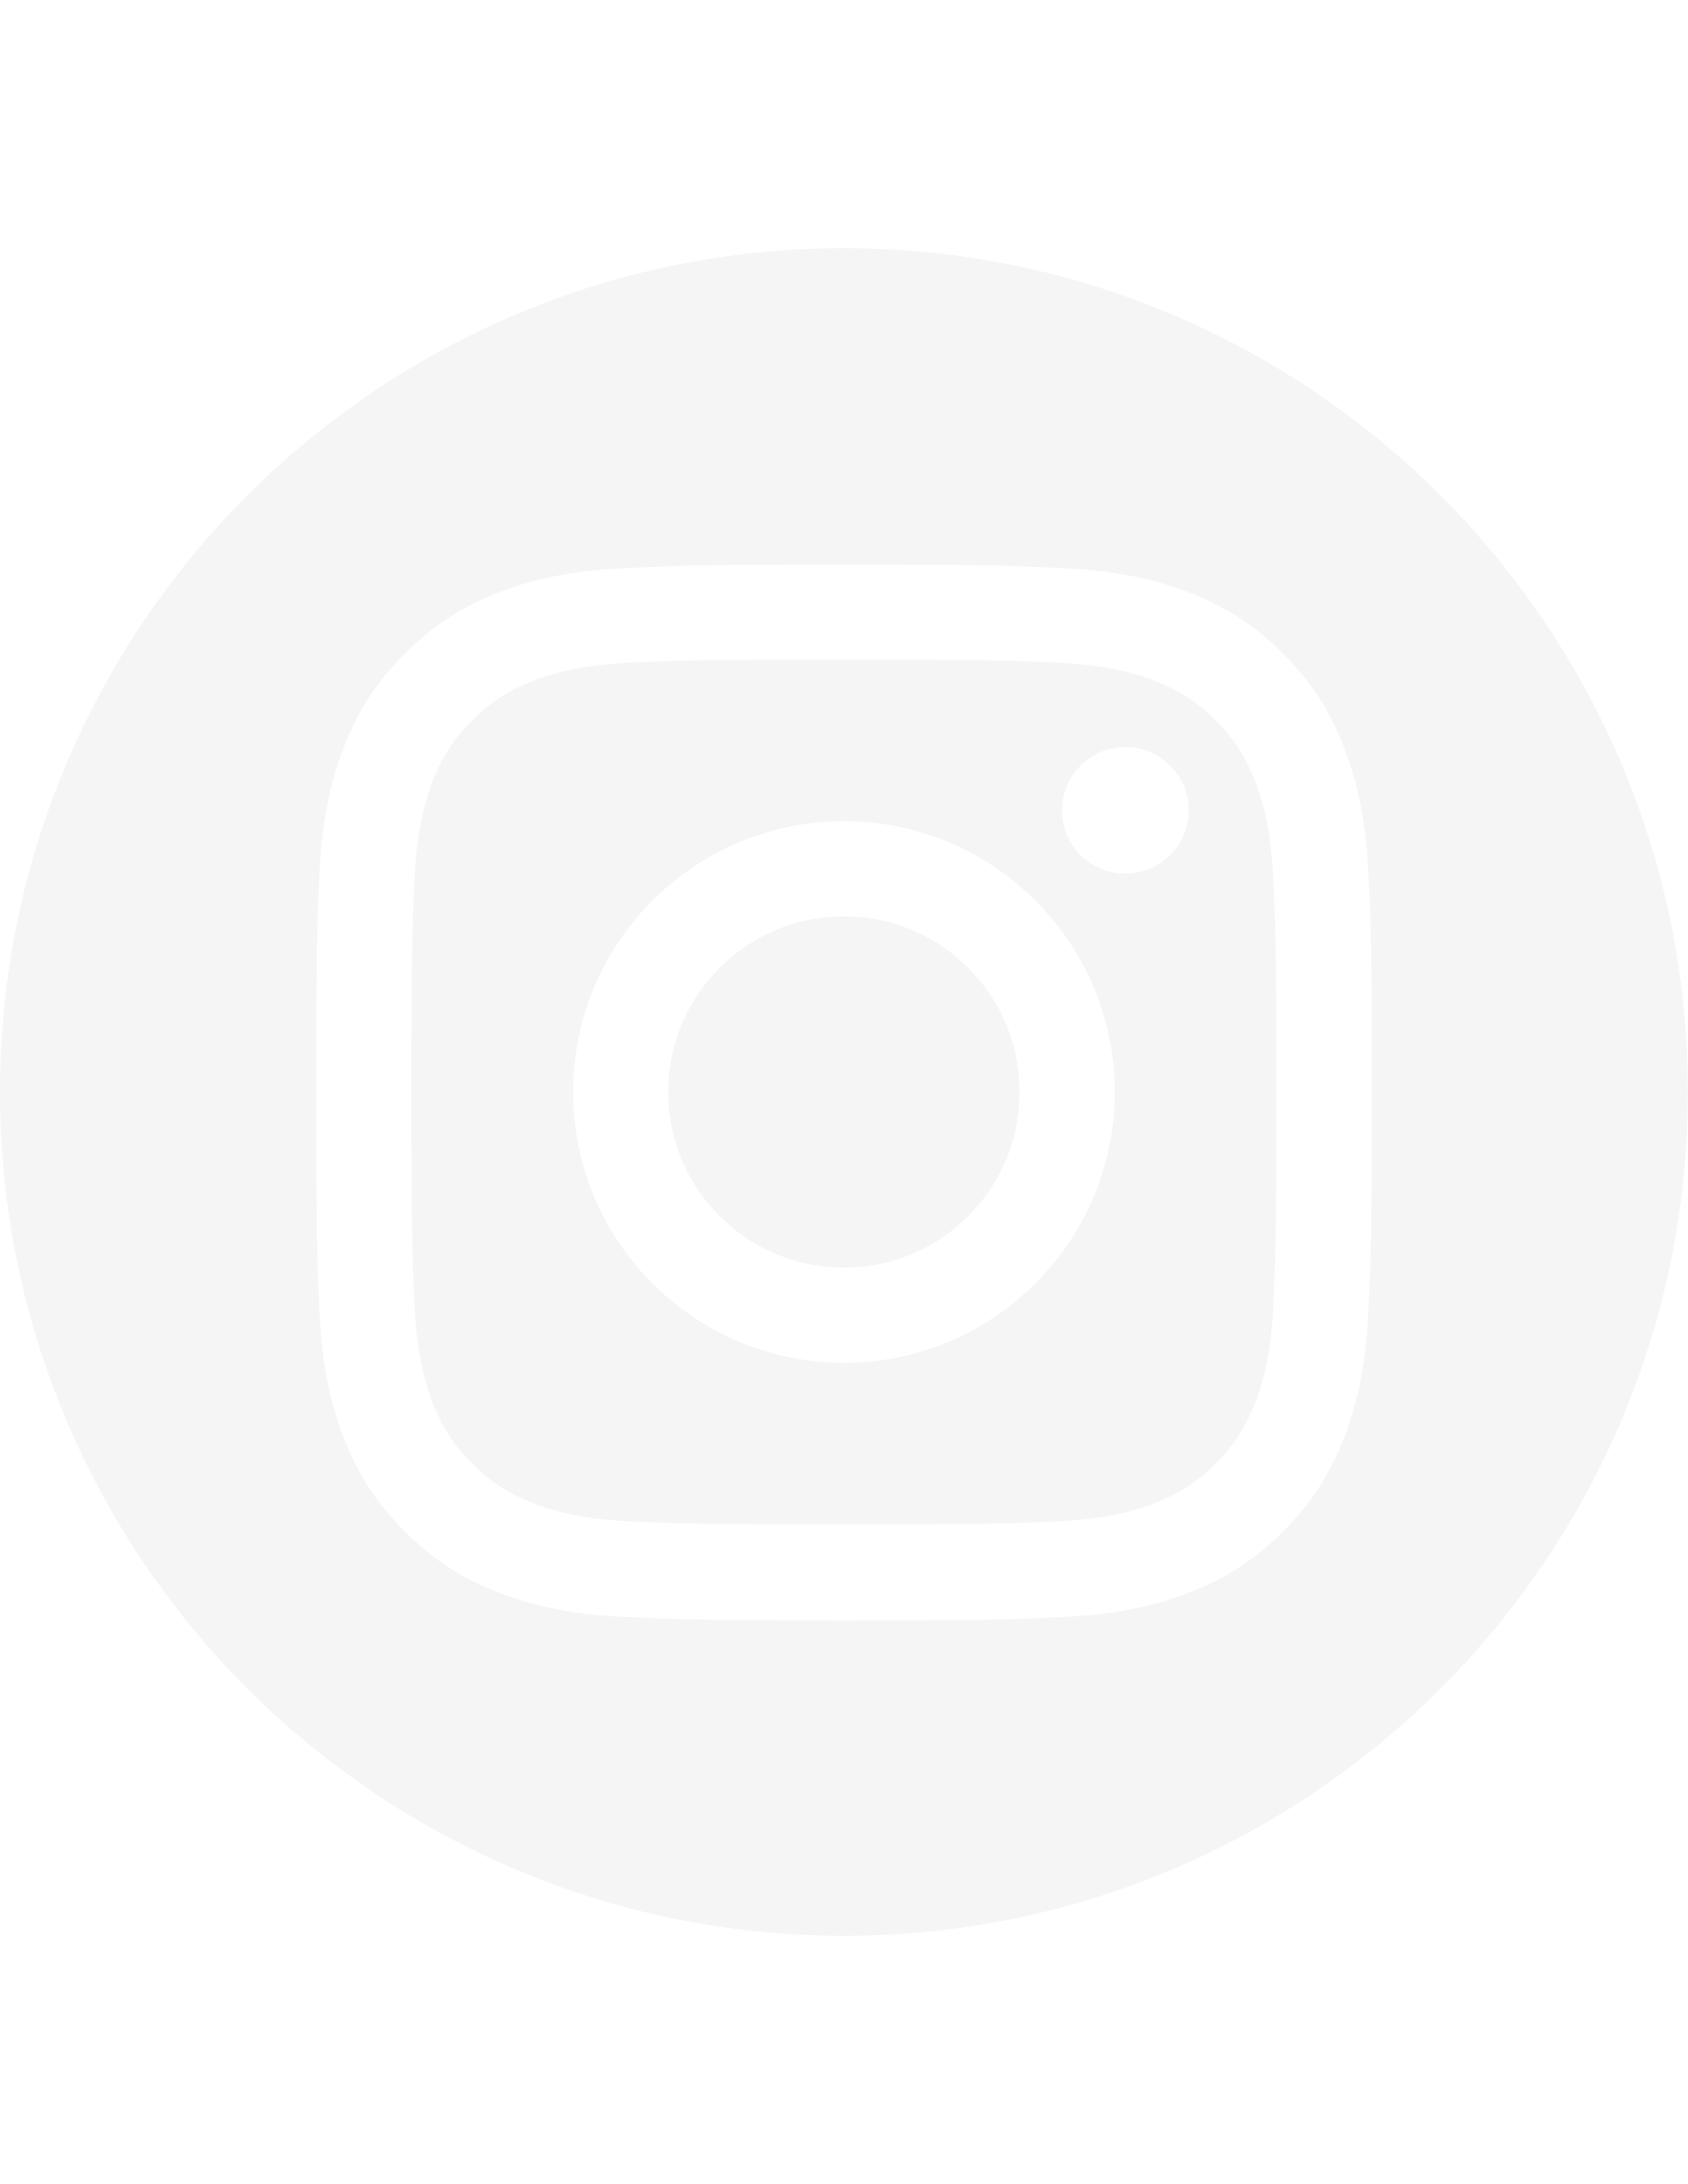
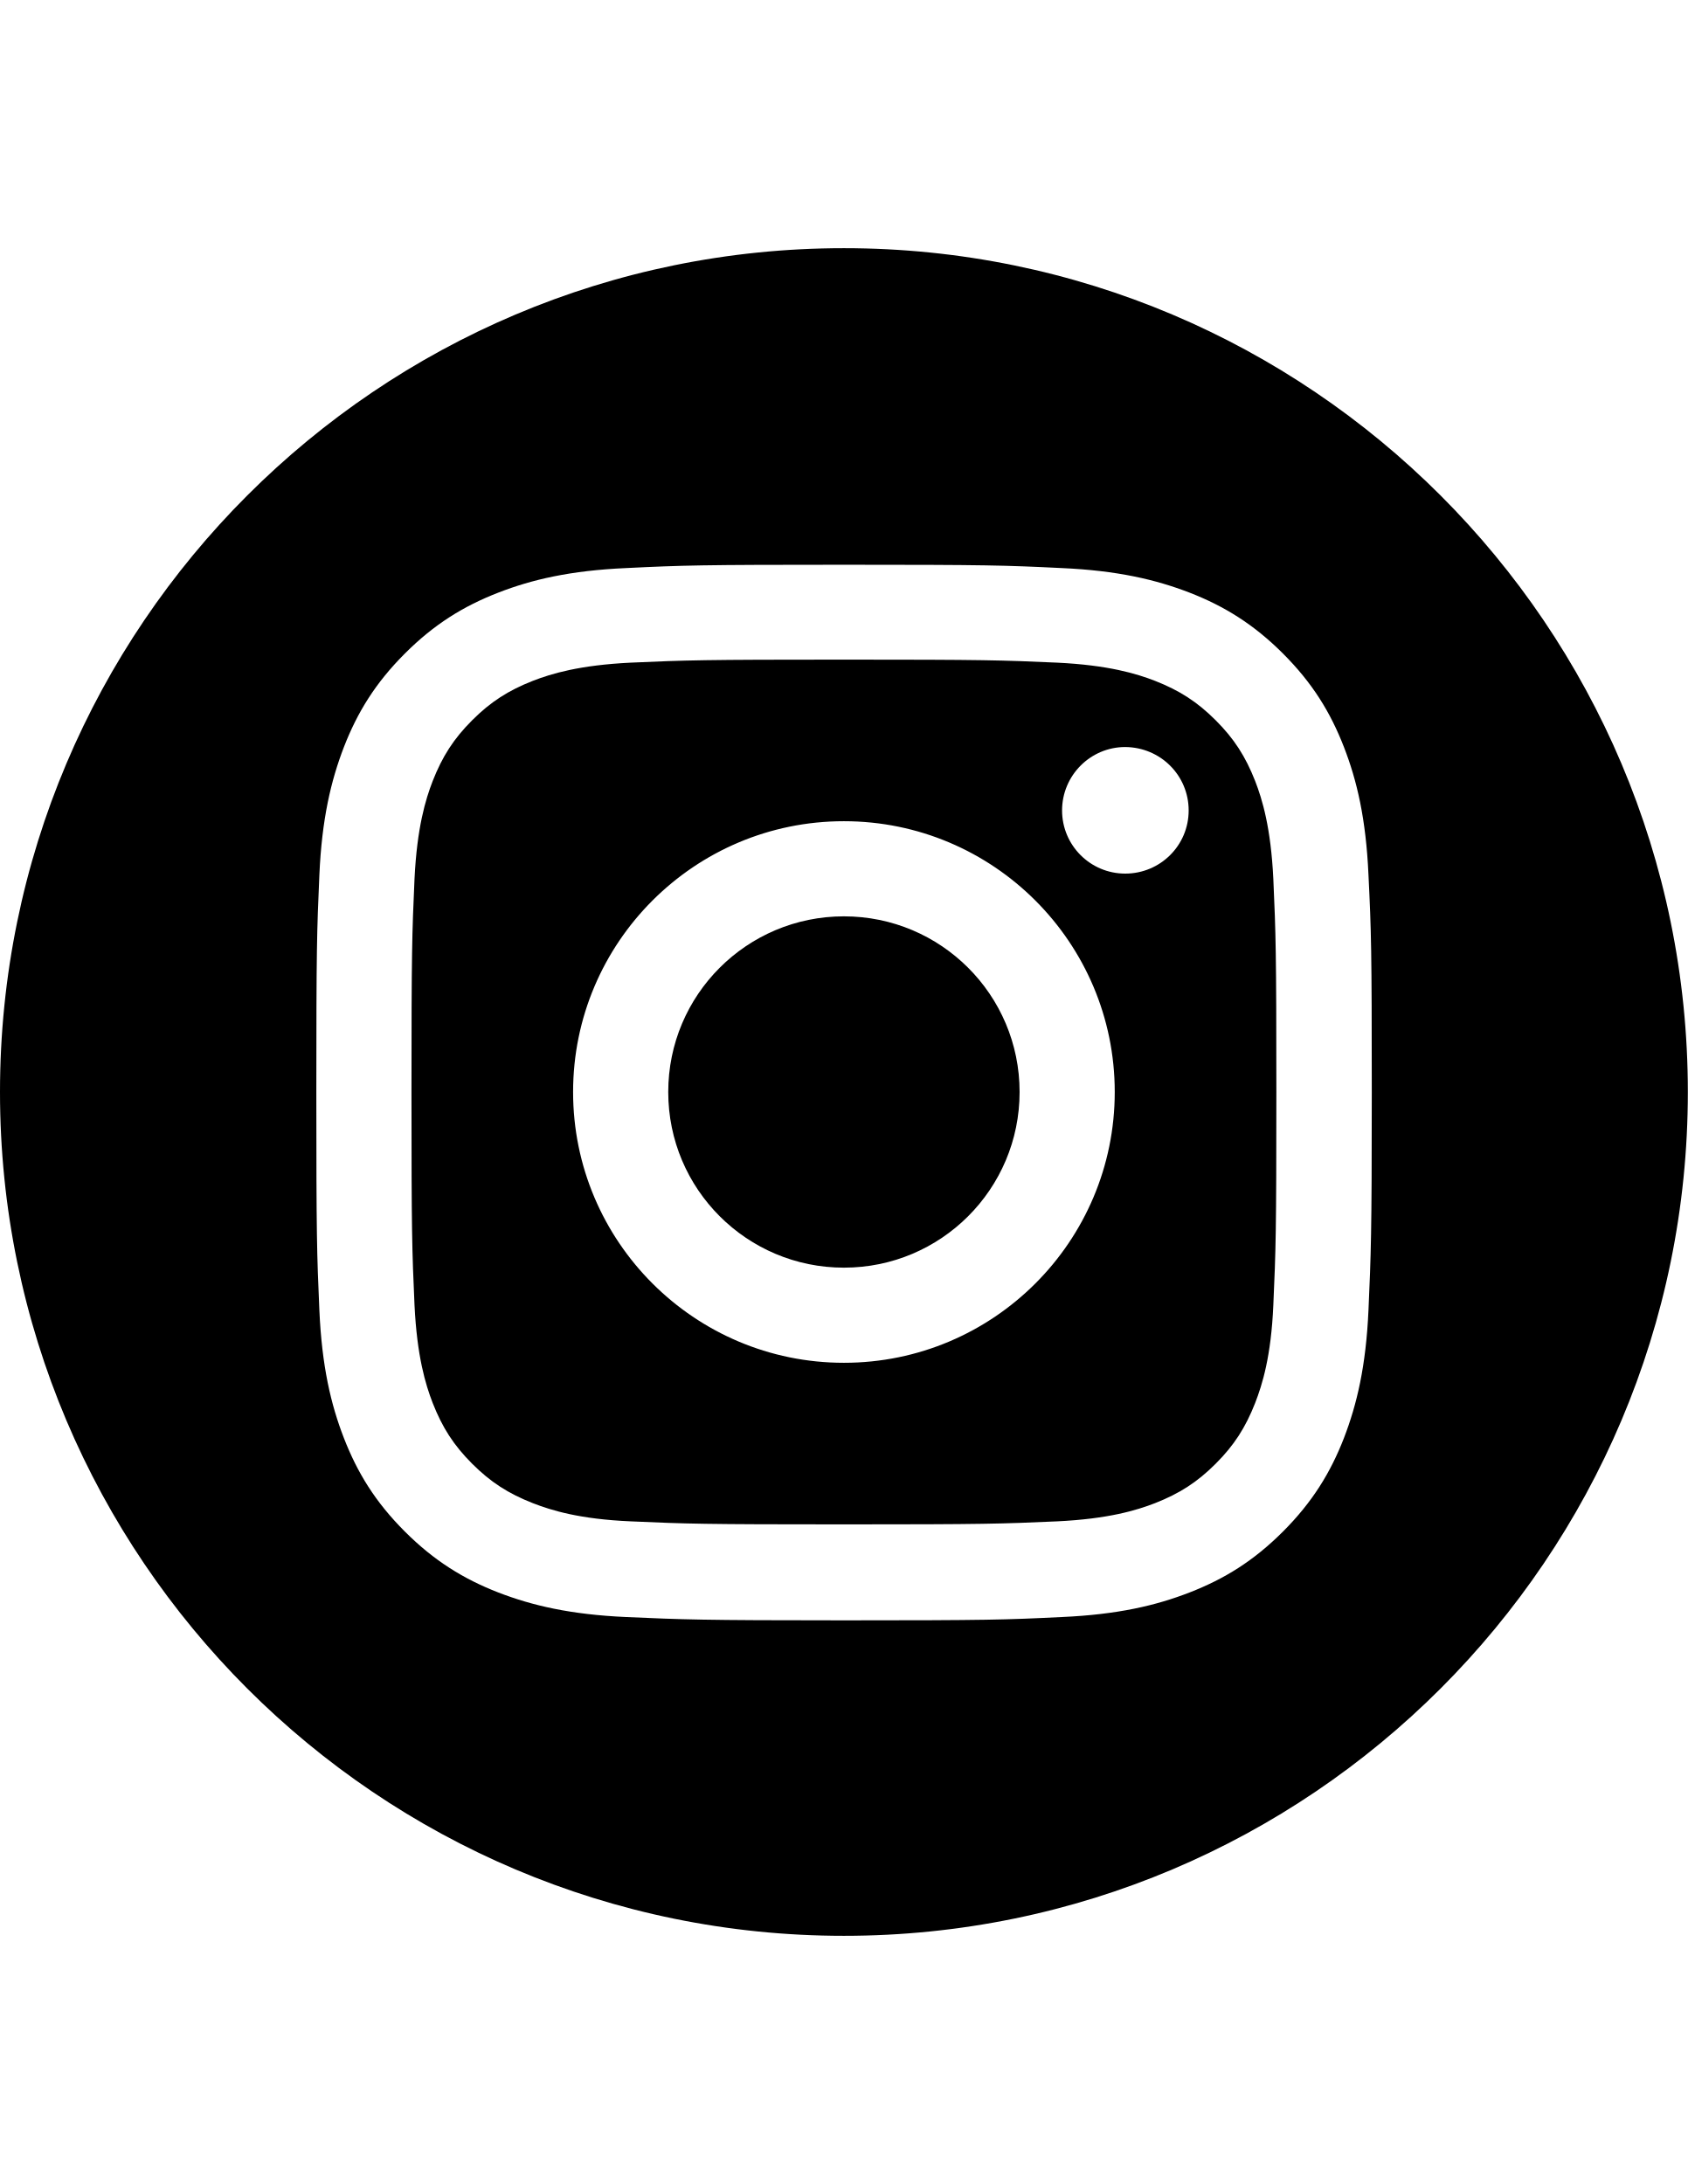
<svg xmlns="http://www.w3.org/2000/svg" version="1.1" id="Layer_1" x="0px" y="0px" viewBox="0 0 612 792" style="enable-background:new 0 0 612 792;" xml:space="preserve">
  <style type="text/css">
- 	.st0{fill-rule:evenodd;clip-rule:evenodd;fill:#F5F5F5;}
+ 	.st0{fill-rule:evenodd;clip-rule:evenodd;}
</style>
-   <path class="st0" d="M306,90c168.9,0,306,137.1,306,306S474.9,702,306,702S0,564.9,0,396S137.1,90,306,90z M306,204.8  c-51.9,0-58.5,0.2-78.9,1.2c-20.4,0.9-34.3,4.2-46.4,8.9c-12.6,4.9-23.2,11.4-33.9,22.1s-17.2,21.3-22.1,33.9  c-4.7,12.2-8,26.1-8.9,46.4c-0.9,20.4-1.1,26.9-1.1,78.9s0.2,58.5,1.1,78.9c0.9,20.4,4.2,34.3,8.9,46.4  c4.9,12.6,11.4,23.2,22.1,33.9c10.6,10.6,21.3,17.2,33.9,22.1c12.2,4.7,26.1,8,46.4,8.9c20.4,0.9,26.9,1.2,78.9,1.2  s58.5-0.2,78.9-1.2c20.4-0.9,34.3-4.2,46.4-8.9c12.6-4.9,23.2-11.4,33.9-22.1c10.6-10.6,17.2-21.3,22.1-33.9  c4.7-12.2,8-26.1,8.9-46.4c0.9-20.4,1.2-26.9,1.2-78.9s-0.2-58.5-1.2-78.9c-0.9-20.4-4.2-34.3-8.9-46.4  c-4.9-12.6-11.4-23.2-22.1-33.9c-10.6-10.6-21.3-17.2-33.9-22.1c-12.2-4.7-26.1-8-46.4-8.9C364.5,205,357.9,204.8,306,204.8z   M306,239.2c51.1,0,57.1,0.2,77.3,1.1c18.6,0.9,28.8,4,35.5,6.6c8.9,3.5,15.3,7.6,22,14.3c6.7,6.7,10.8,13.1,14.3,22  c2.6,6.7,5.7,16.9,6.6,35.5c0.9,20.2,1.1,26.2,1.1,77.3s-0.2,57.1-1.1,77.3c-0.8,18.6-4,28.8-6.6,35.5c-3.5,8.9-7.6,15.3-14.3,22  c-6.7,6.7-13.1,10.8-22,14.3c-6.7,2.6-16.9,5.7-35.5,6.6c-20.2,0.9-26.2,1.1-77.3,1.1s-57.1-0.2-77.3-1.1c-18.6-0.8-28.8-4-35.5-6.6  c-8.9-3.5-15.3-7.6-22-14.3c-6.7-6.7-10.8-13.1-14.3-22c-2.6-6.7-5.7-16.9-6.6-35.5c-0.9-20.2-1.1-26.2-1.1-77.3s0.2-57.1,1.1-77.3  c0.9-18.6,4-28.8,6.6-35.5c3.5-8.9,7.6-15.3,14.3-22c6.7-6.7,13.1-10.8,22-14.3c6.7-2.6,16.9-5.7,35.5-6.6  C248.9,239.4,254.9,239.2,306,239.2z M306,297.8c-54.2,0-98.2,44-98.2,98.2s44,98.2,98.2,98.2s98.2-44,98.2-98.2  S360.2,297.8,306,297.8L306,297.8z M306,459.7c-35.2,0-63.7-28.5-63.7-63.7s28.5-63.7,63.7-63.7s63.7,28.5,63.7,63.7  S341.2,459.7,306,459.7z M431,293.9c0,12.7-10.3,22.9-23,22.9c-12.7,0-22.9-10.3-22.9-22.9c0-12.7,10.3-23,22.9-23  C420.8,271,431,281.2,431,293.9z" />
+   <path class="st0" d="M306,90c168.9,0,306,137.1,306,306S474.9,702,306,702S0,564.9,0,396S137.1,90,306,90z M306,204.8  c-51.9,0-58.5,0.2-78.9,1.2c-20.4,0.9-34.3,4.2-46.4,8.9c-12.6,4.9-23.2,11.4-33.9,22.1s-17.2,21.3-22.1,33.9  c-4.7,12.2-8,26.1-8.9,46.4c-0.9,20.4-1.1,26.9-1.1,78.9s0.2,58.5,1.1,78.9s4.2,34.3,8.9,46.4c4.9,12.6,11.4,23.2,22.1,33.9  c10.6,10.6,21.3,17.2,33.9,22.1c12.2,4.7,26.1,8,46.4,8.9c20.4,0.9,26.9,1.2,78.9,1.2s58.5-0.2,78.9-1.2c20.4-0.9,34.3-4.2,46.4-8.9  c12.6-4.9,23.2-11.4,33.9-22.1c10.6-10.6,17.2-21.3,22.1-33.9c4.7-12.2,8-26.1,8.9-46.4c0.9-20.4,1.2-26.9,1.2-78.9  s-0.2-58.5-1.2-78.9c-0.9-20.4-4.2-34.3-8.9-46.4c-4.9-12.6-11.4-23.2-22.1-33.9c-10.6-10.6-21.3-17.2-33.9-22.1  c-12.2-4.7-26.1-8-46.4-8.9C364.5,205,357.9,204.8,306,204.8z M306,239.2c51.1,0,57.1,0.2,77.3,1.1c18.6,0.9,28.8,4,35.5,6.6  c8.9,3.5,15.3,7.6,22,14.3c6.7,6.7,10.8,13.1,14.3,22c2.6,6.7,5.7,16.9,6.6,35.5c0.9,20.2,1.1,26.2,1.1,77.3s-0.2,57.1-1.1,77.3  c-0.8,18.6-4,28.8-6.6,35.5c-3.5,8.9-7.6,15.3-14.3,22c-6.7,6.7-13.1,10.8-22,14.3c-6.7,2.6-16.9,5.7-35.5,6.6  c-20.2,0.9-26.2,1.1-77.3,1.1s-57.1-0.2-77.3-1.1c-18.6-0.8-28.8-4-35.5-6.6c-8.9-3.5-15.3-7.6-22-14.3s-10.8-13.1-14.3-22  c-2.6-6.7-5.7-16.9-6.6-35.5c-0.9-20.2-1.1-26.2-1.1-77.3s0.2-57.1,1.1-77.3c0.9-18.6,4-28.8,6.6-35.5c3.5-8.9,7.6-15.3,14.3-22  c6.7-6.7,13.1-10.8,22-14.3c6.7-2.6,16.9-5.7,35.5-6.6C248.9,239.4,254.9,239.2,306,239.2z M306,297.8c-54.2,0-98.2,44-98.2,98.2  s44,98.2,98.2,98.2s98.2-44,98.2-98.2S360.2,297.8,306,297.8L306,297.8z M306,459.7c-35.2,0-63.7-28.5-63.7-63.7  s28.5-63.7,63.7-63.7s63.7,28.5,63.7,63.7S341.2,459.7,306,459.7z M431,293.9c0,12.7-10.3,22.9-23,22.9s-22.9-10.3-22.9-22.9  c0-12.7,10.3-23,22.9-23C420.8,271,431,281.2,431,293.9z" />
</svg>
